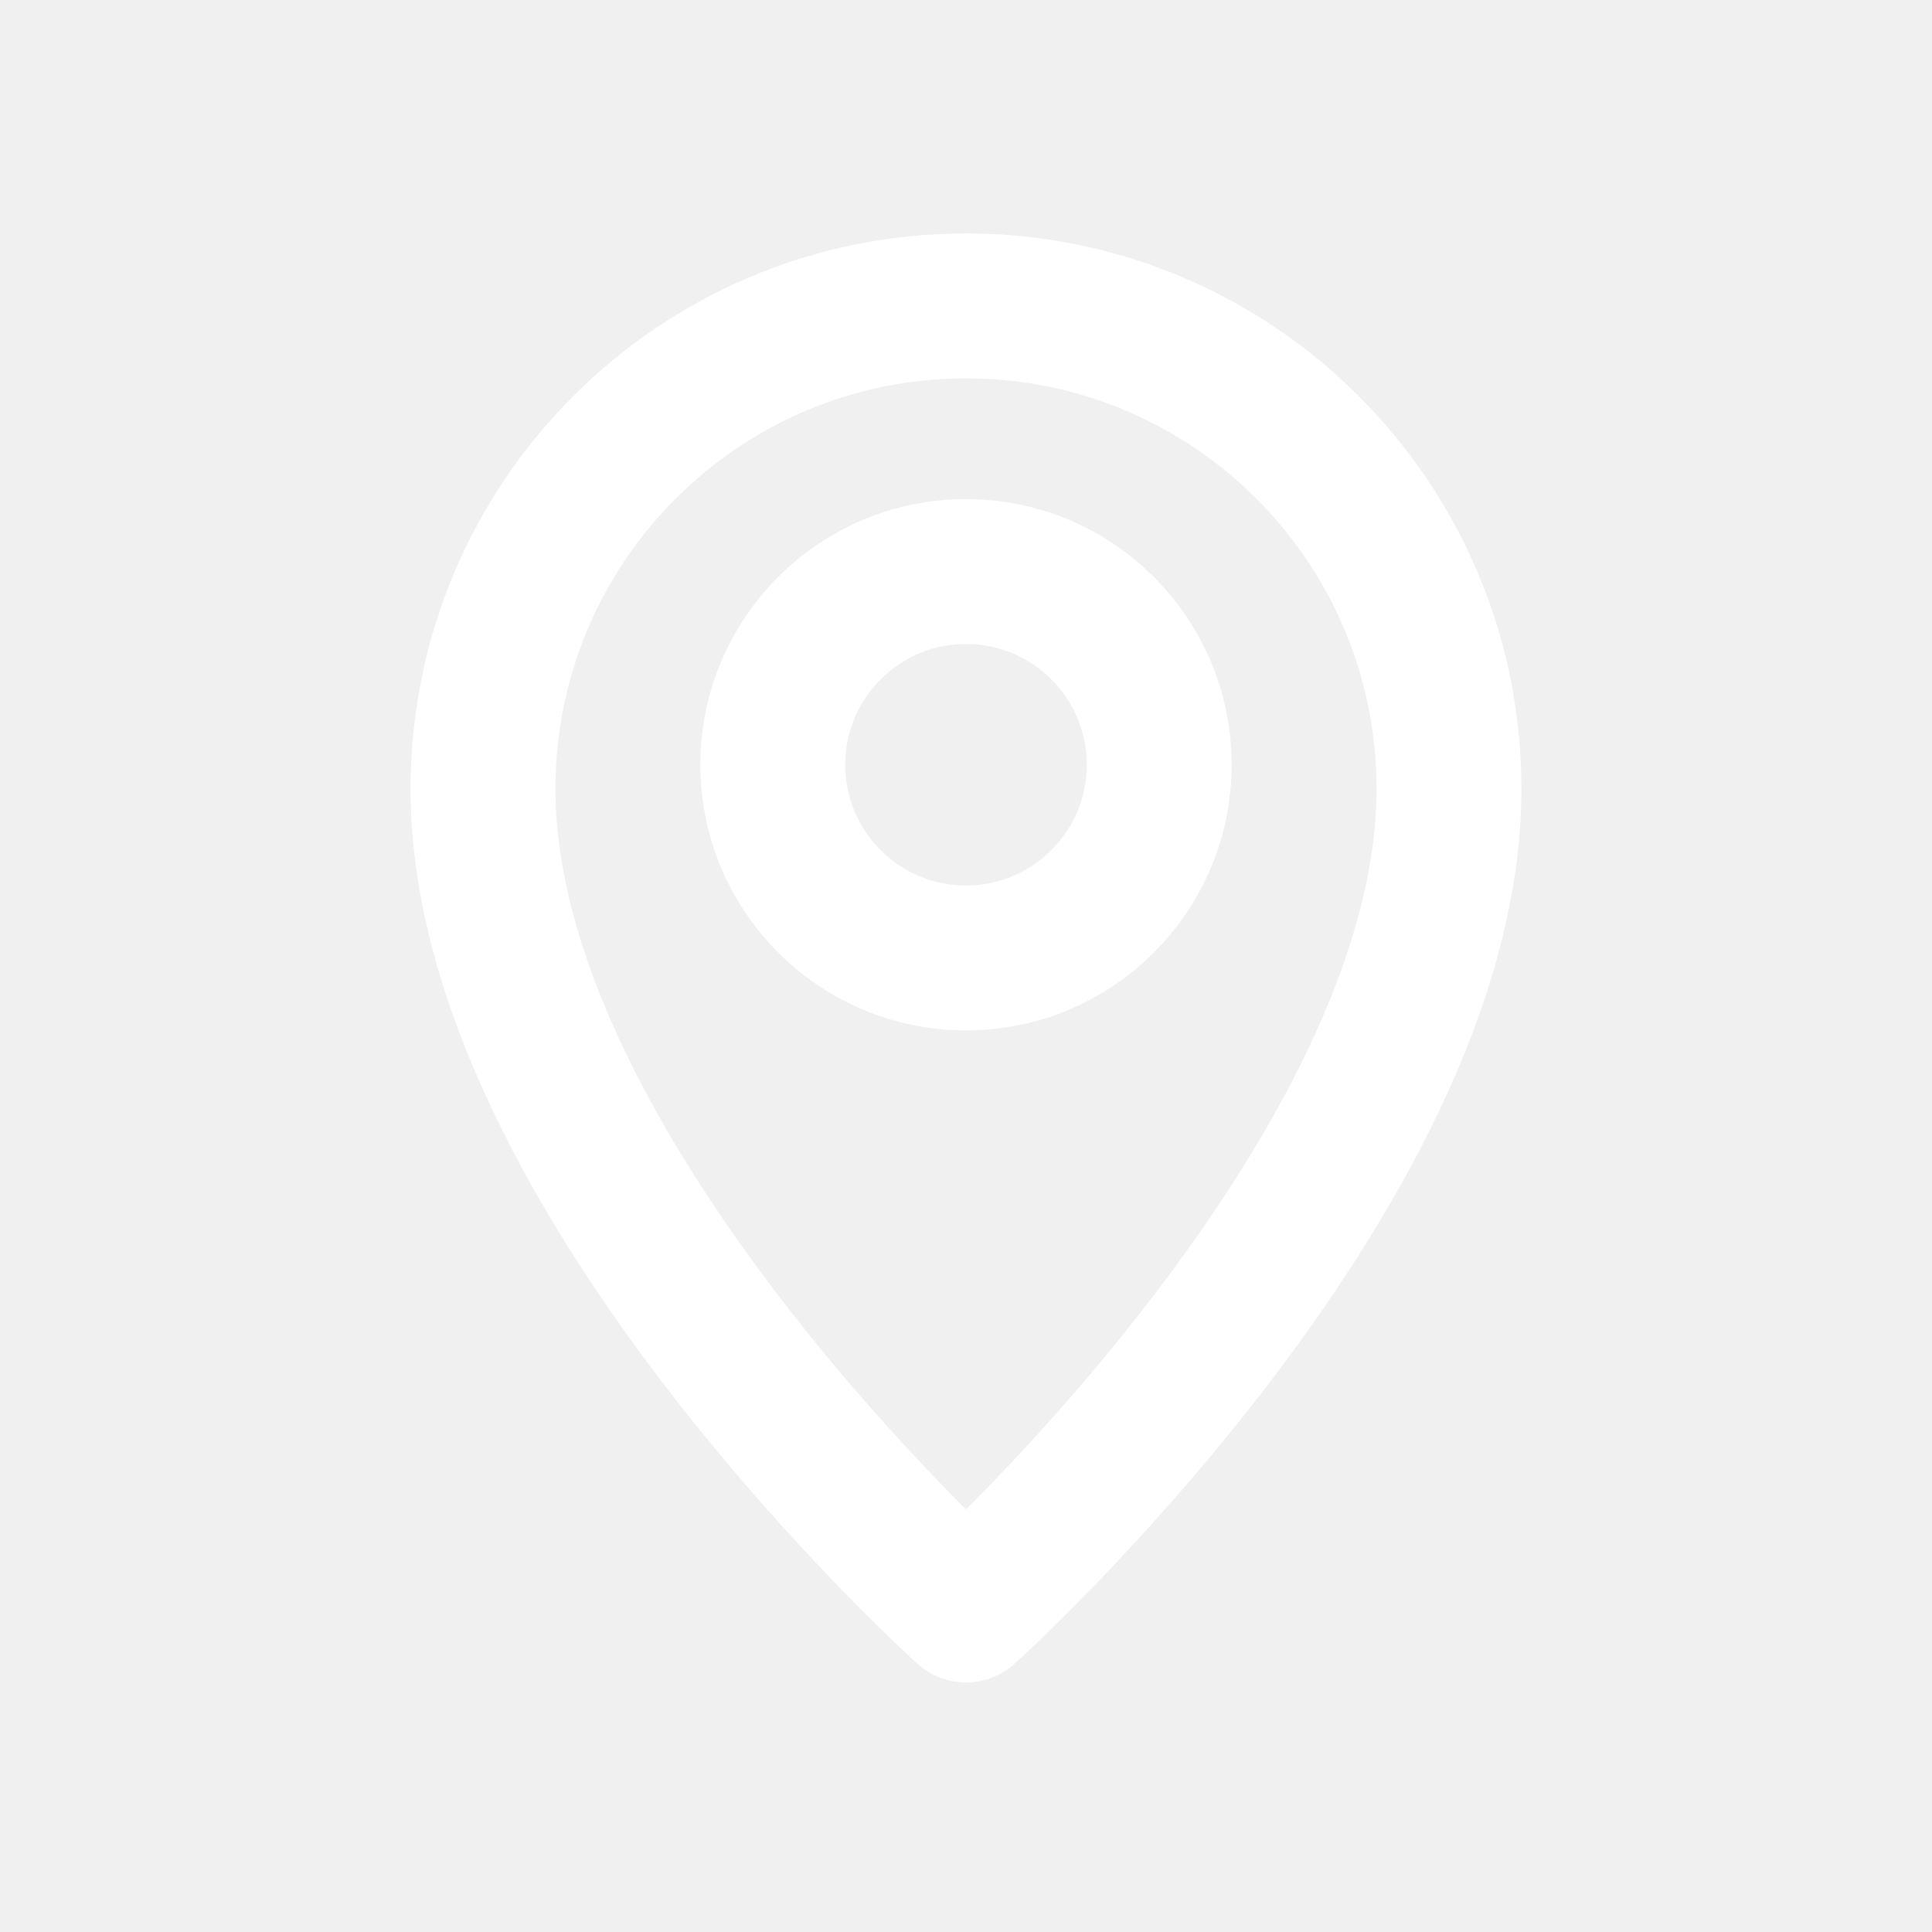
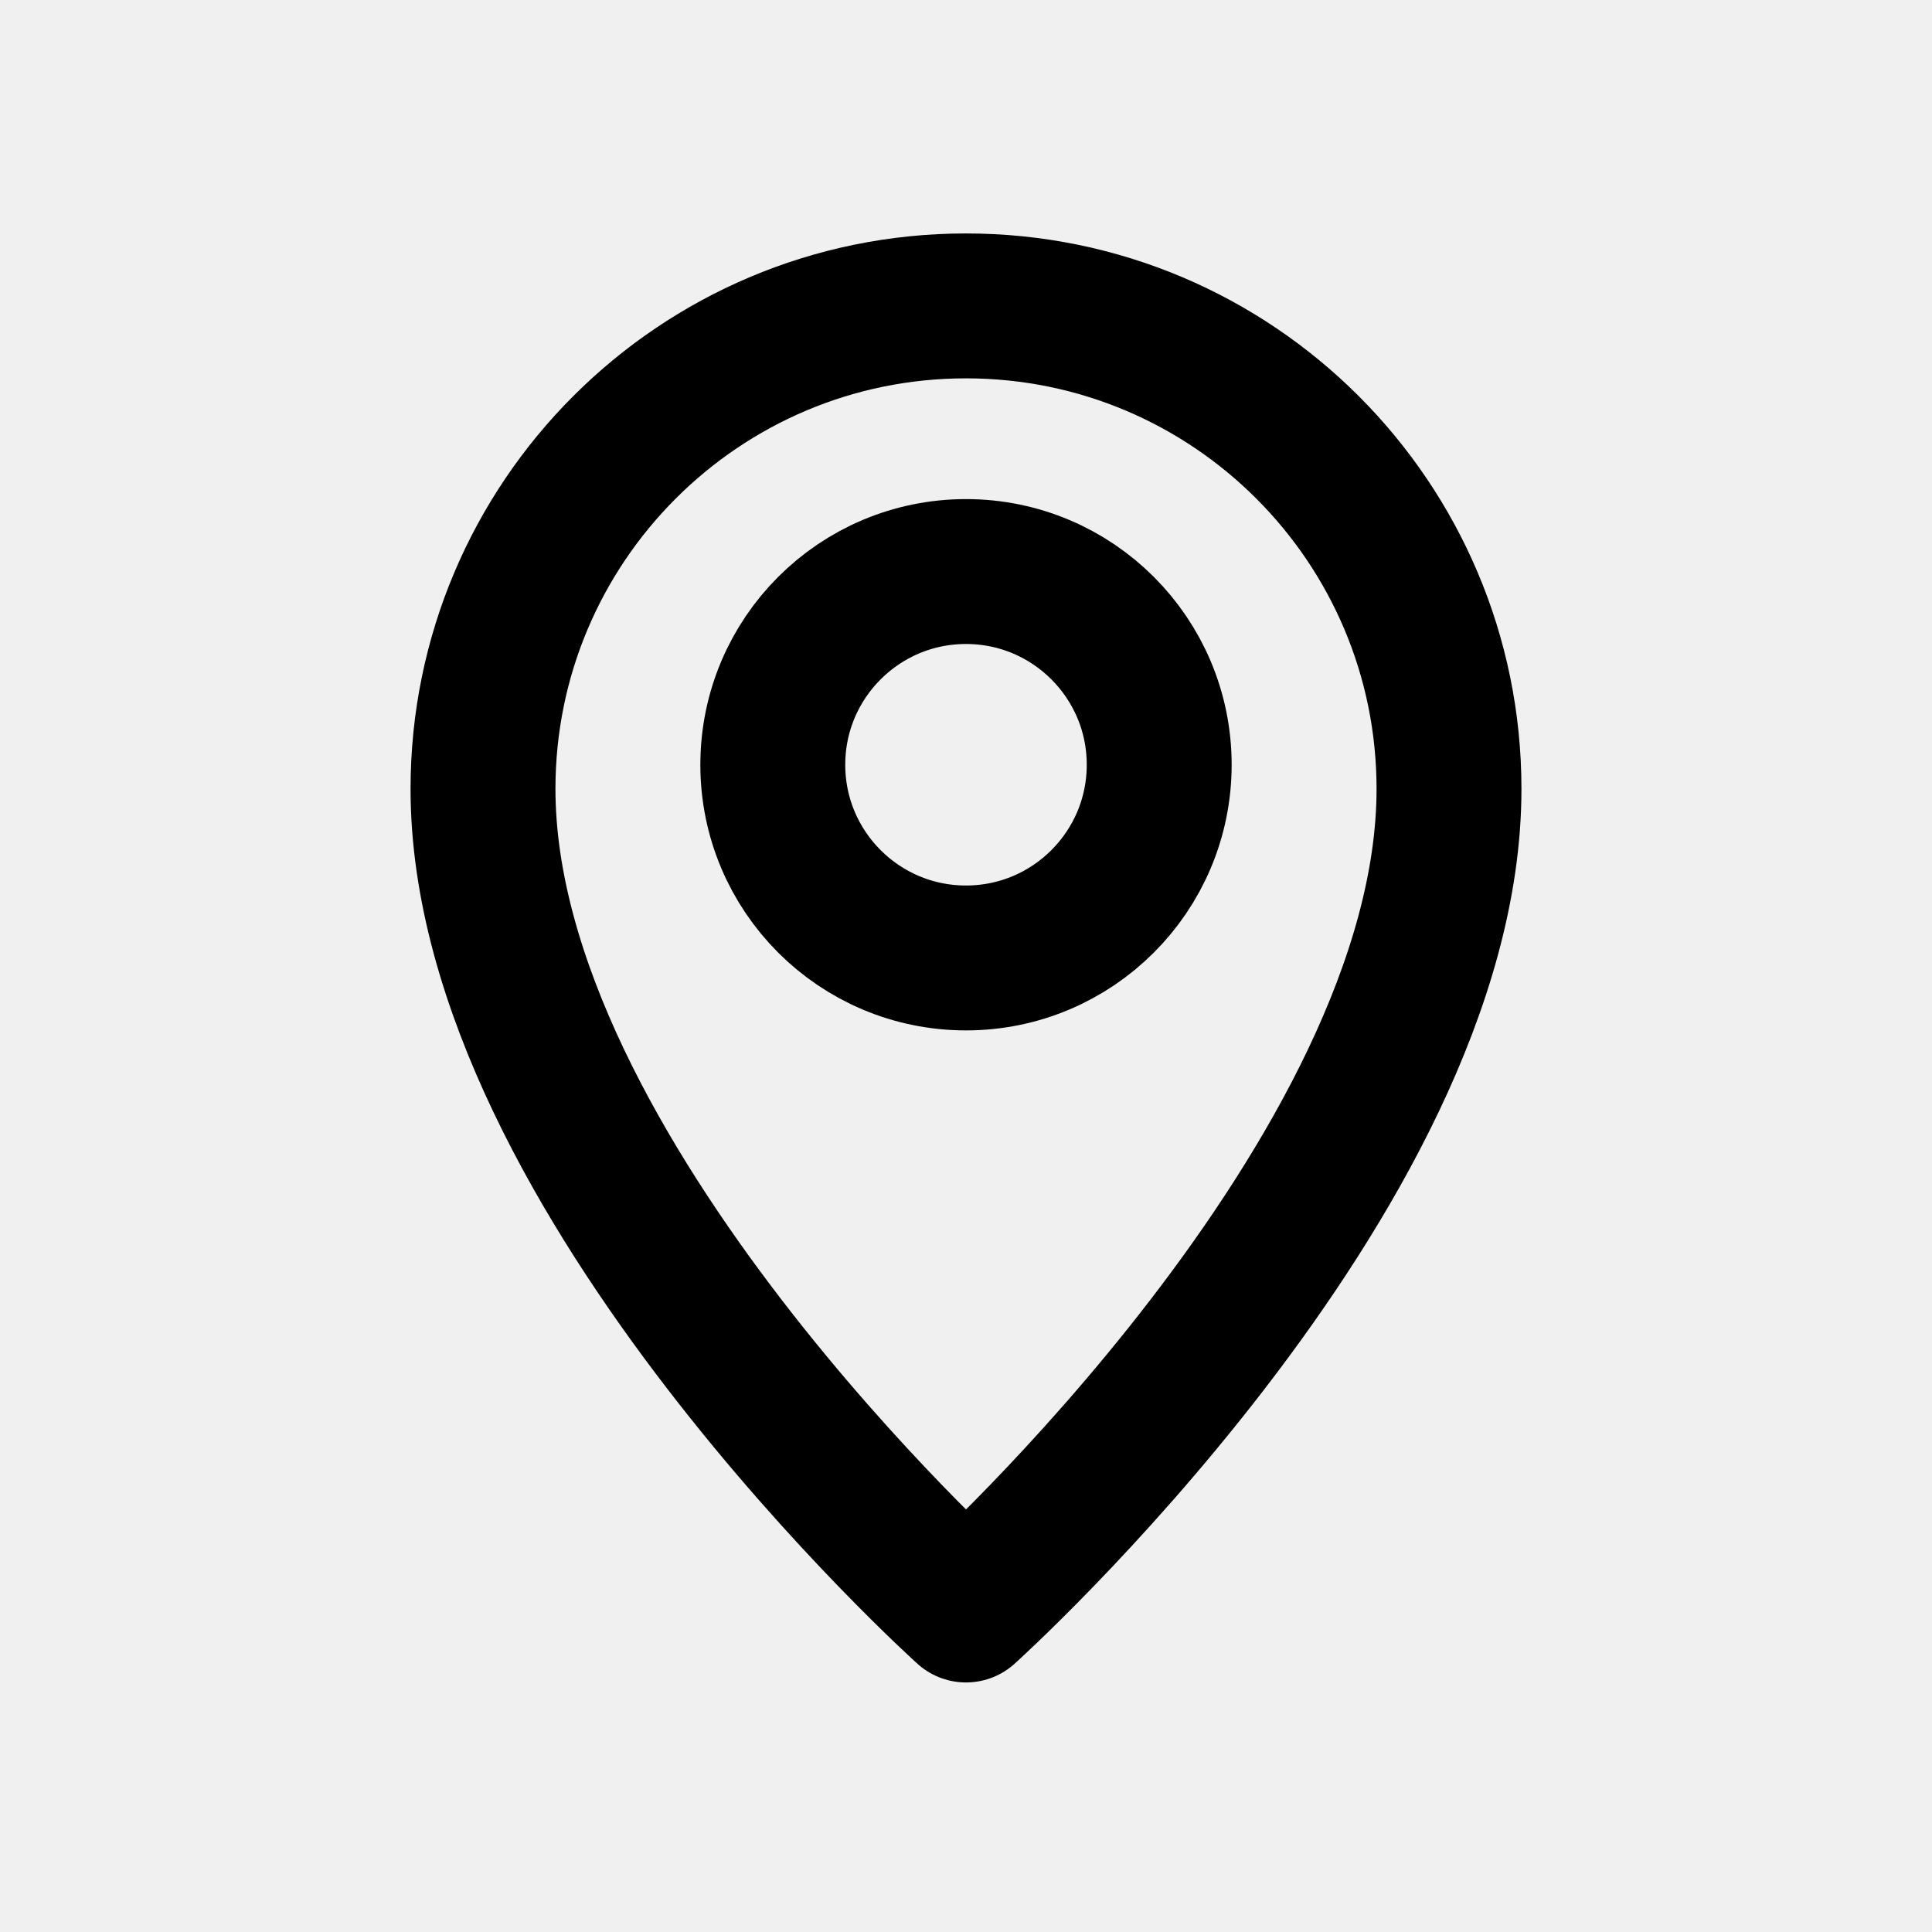
- <svg xmlns="http://www.w3.org/2000/svg" viewBox="0 0 24 24" fill="none" stroke="white" stroke-width="1.8" stroke-linecap="round" stroke-linejoin="round" aria-hidden="true">
+ <svg xmlns="http://www.w3.org/2000/svg" viewBox="0 0 24 24" fill="none" stroke="black" stroke-width="1.8" stroke-linecap="round" stroke-linejoin="round" aria-hidden="true">
  <path d="M12 20s6-5.4 6-10.2A6 6 0 1 0 6 9.8C6 14.6 12 20 12 20Z" />
  <circle cx="12" cy="9.5" r="2.4" />
</svg>
